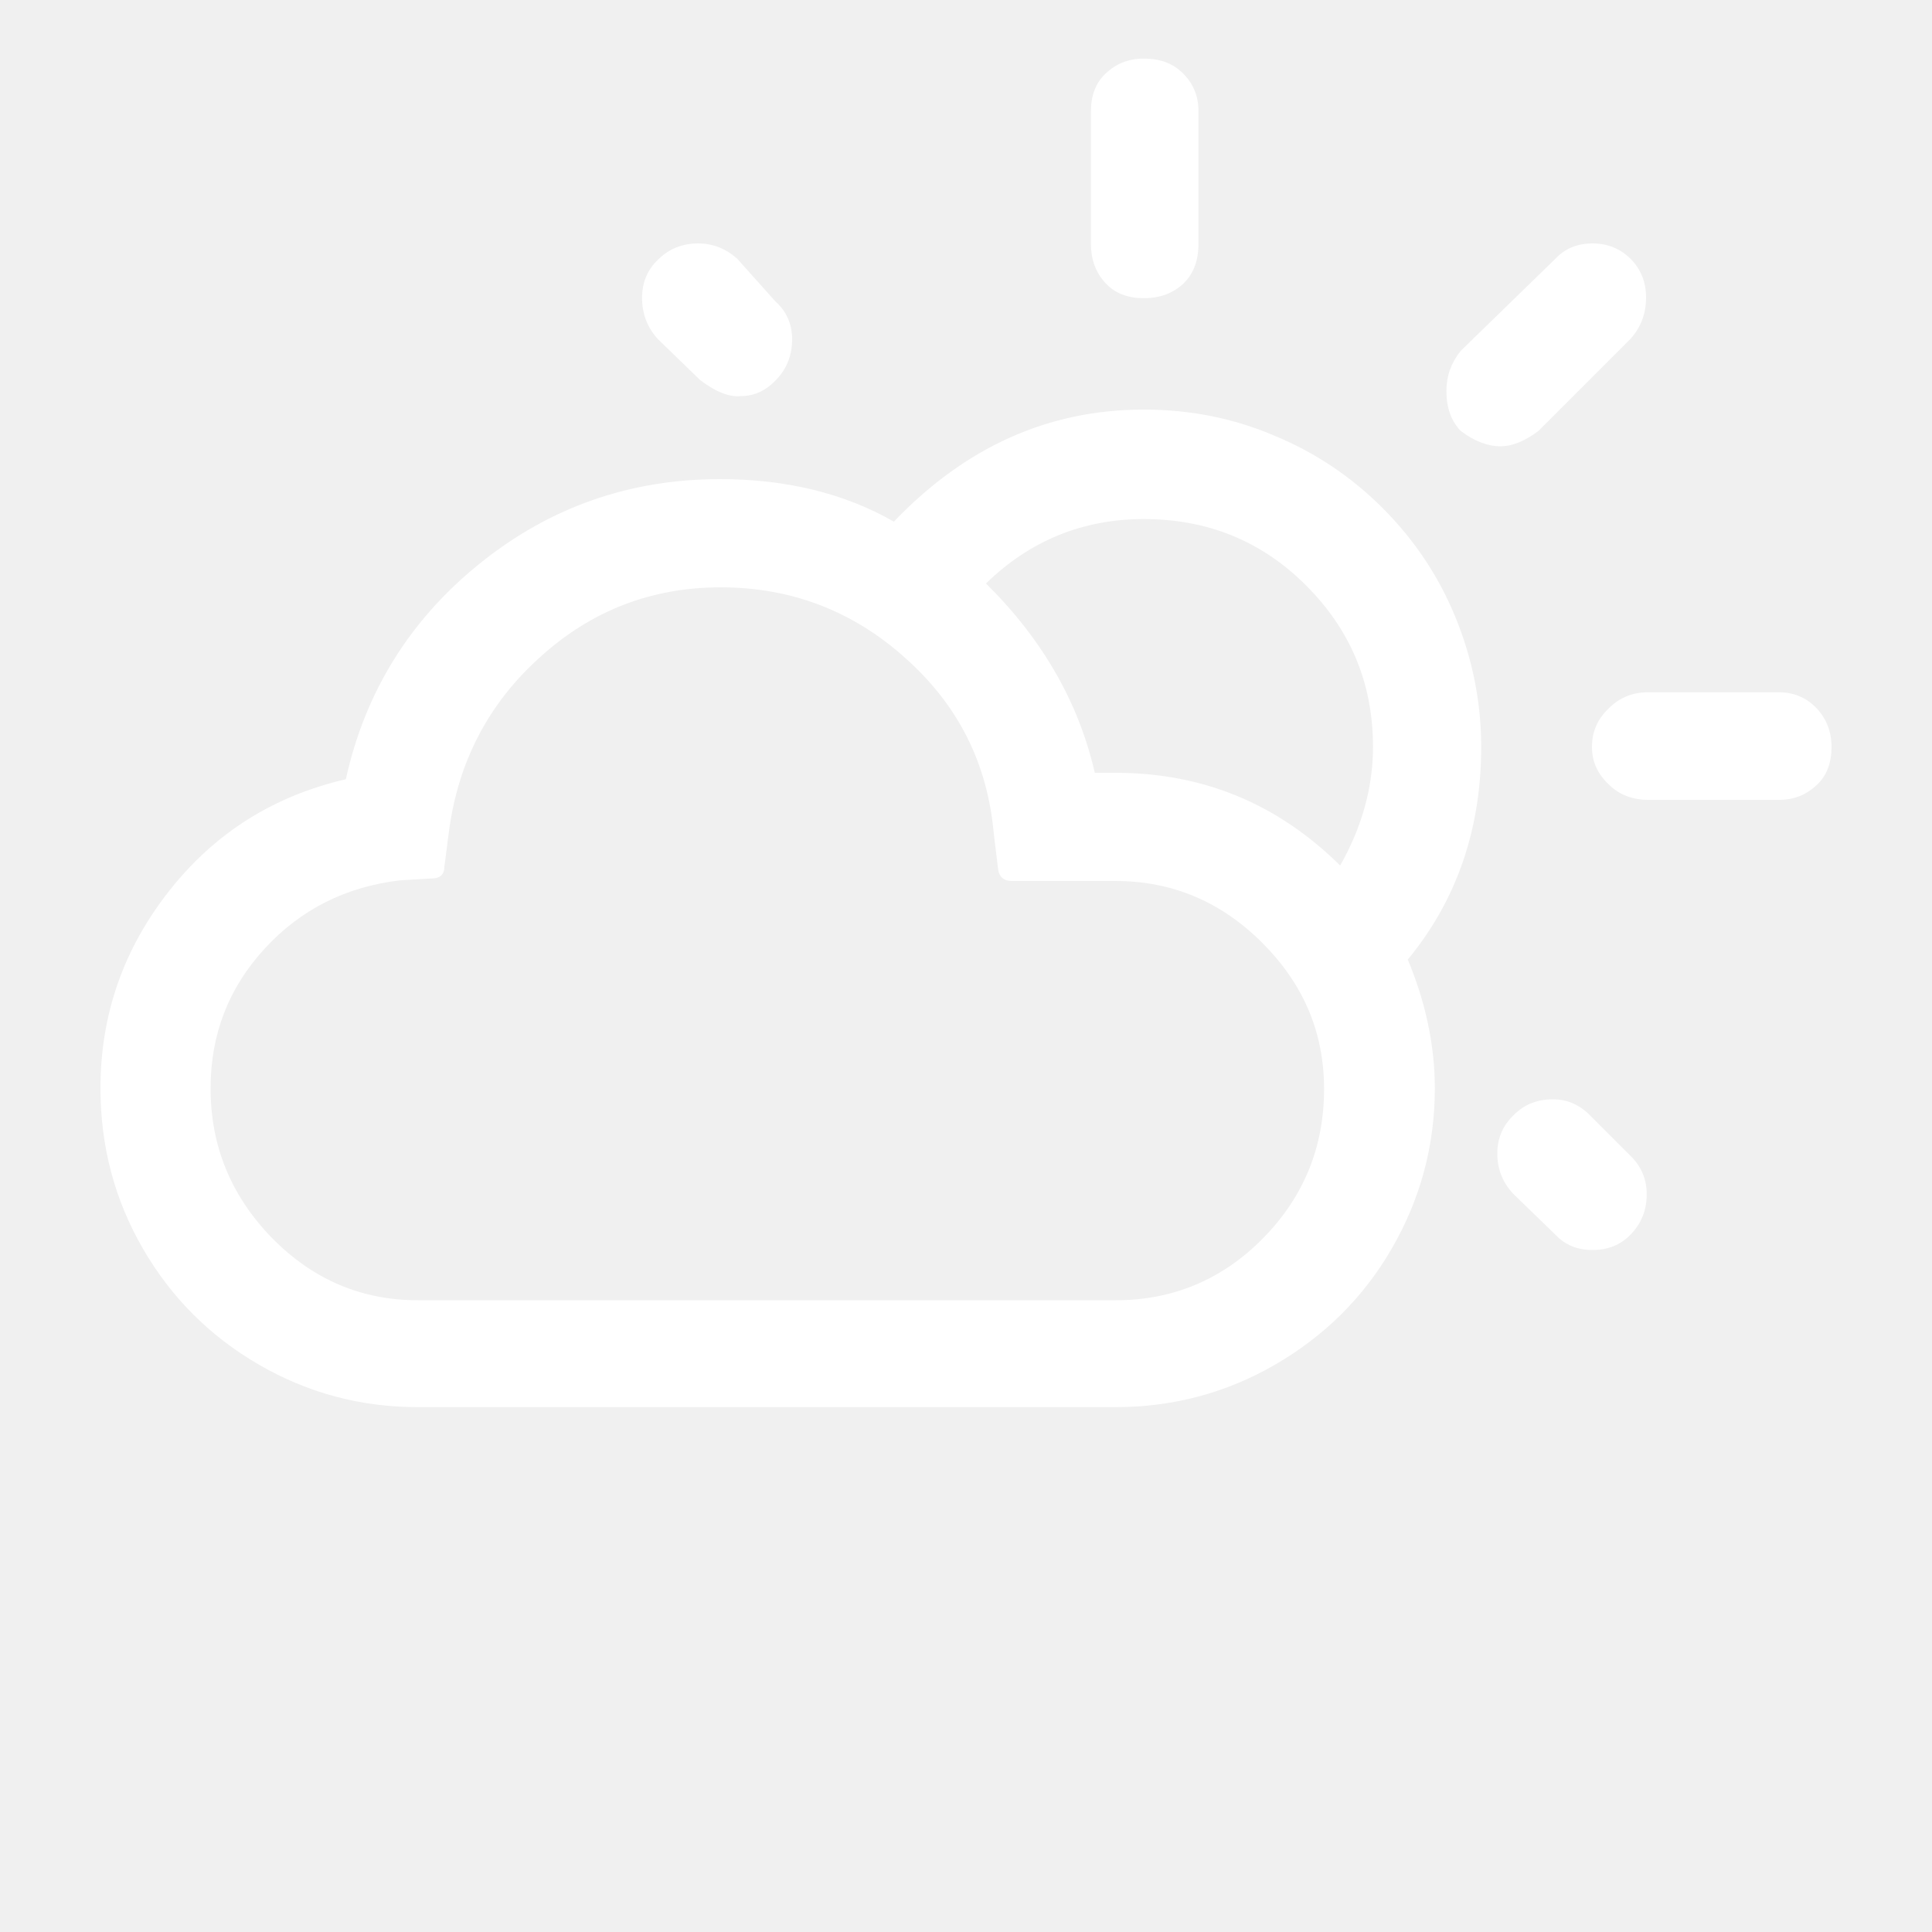
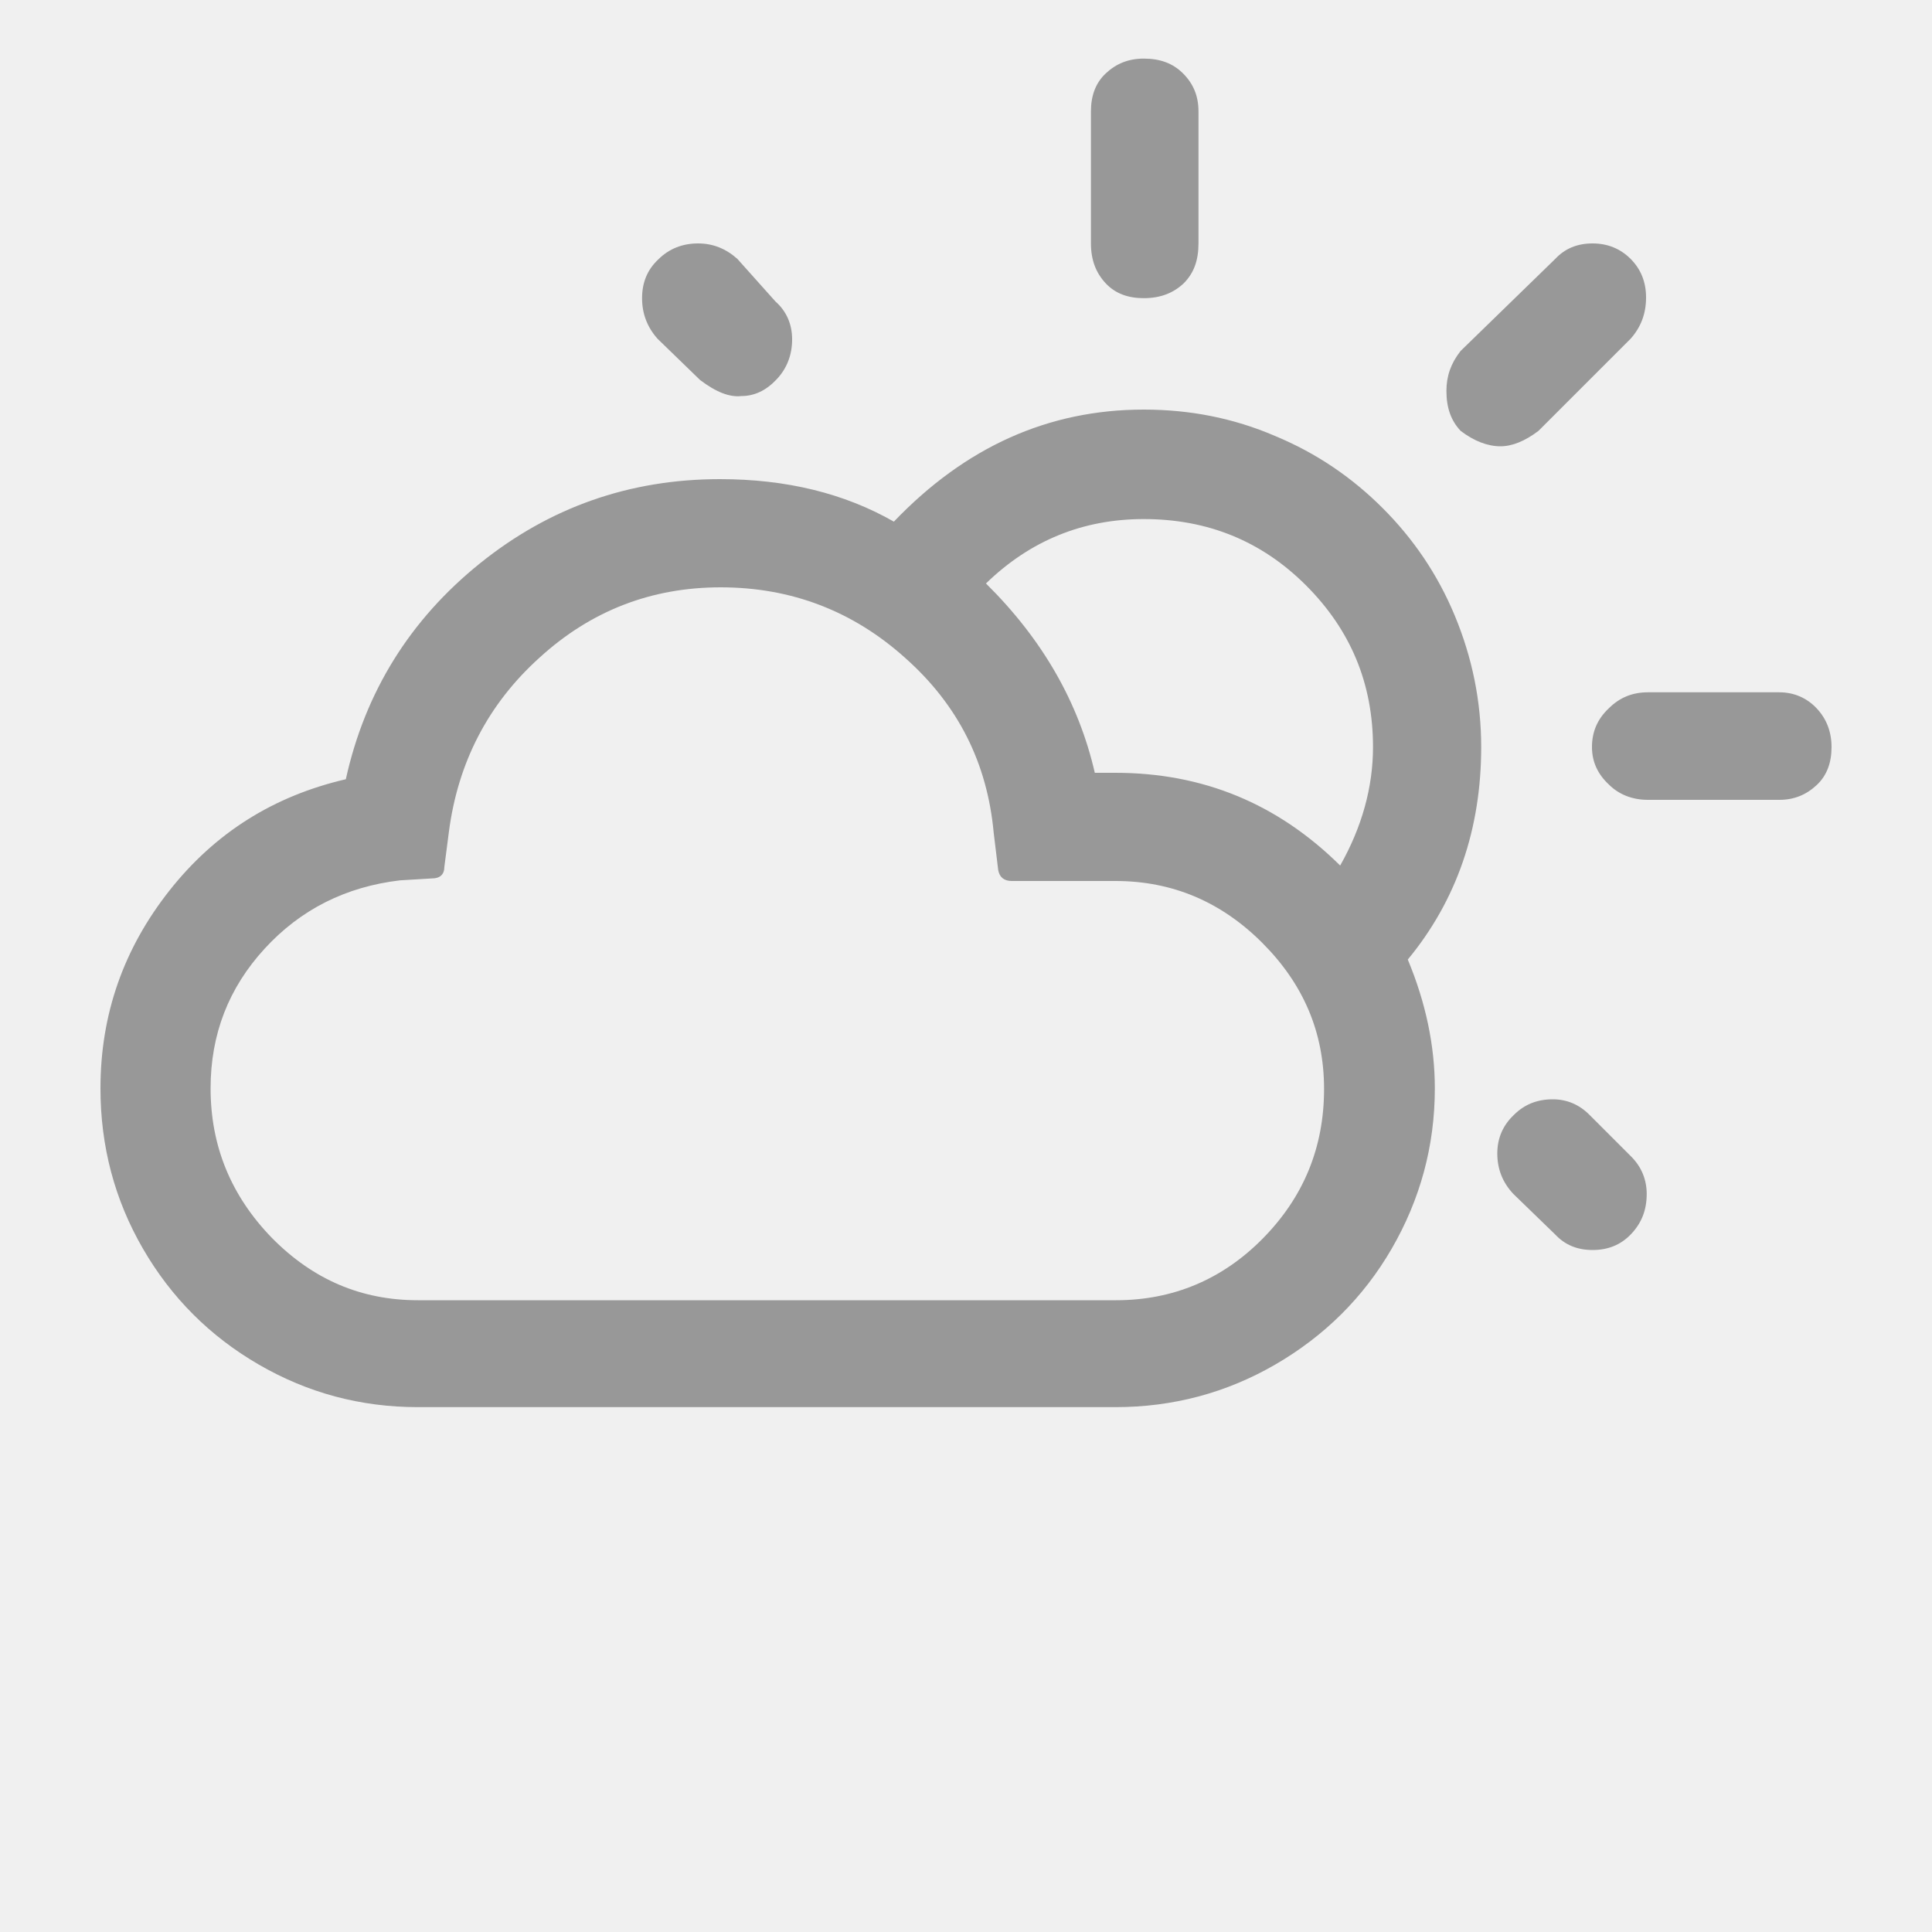
- <svg xmlns="http://www.w3.org/2000/svg" fill="#ffffff" version="1.1" id="Layer_1" x="0px" y="0px" viewBox="0 0 30 30" style="enable-background:new 0 0 30 30;" xml:space="preserve">
+ <svg xmlns="http://www.w3.org/2000/svg" fill="#989898" version="1.1" id="Layer_1" x="0px" y="0px" viewBox="0 0 30 30" style="enable-background:new 0 0 30 30;" xml:space="preserve">
  <path d="M1.56,16.9c0,0.9,0.22,1.73,0.66,2.49s1.04,1.36,1.8,1.8c0.76,0.44,1.58,0.66,2.47,0.66h10.83c0.89,0,1.72-0.22,2.48-0.66  c0.76-0.44,1.37-1.04,1.81-1.8c0.44-0.76,0.67-1.59,0.67-2.49c0-0.66-0.14-1.33-0.42-2C22.62,13.98,23,12.87,23,11.6  c0-0.71-0.14-1.39-0.41-2.04c-0.27-0.65-0.65-1.2-1.12-1.67C21,7.42,20.45,7.04,19.8,6.77c-0.65-0.28-1.33-0.41-2.04-0.41  c-1.48,0-2.77,0.58-3.88,1.74c-0.77-0.44-1.67-0.66-2.7-0.66c-1.41,0-2.65,0.44-3.73,1.31c-1.08,0.87-1.78,1.99-2.08,3.35  c-1.12,0.26-2.03,0.83-2.74,1.73S1.56,15.75,1.56,16.9z M3.27,16.9c0-0.84,0.28-1.56,0.84-2.17c0.56-0.61,1.26-0.96,2.1-1.06  l0.5-0.03c0.12,0,0.19-0.06,0.19-0.18l0.07-0.54c0.14-1.08,0.61-1.99,1.41-2.71c0.8-0.73,1.74-1.09,2.81-1.09  c1.1,0,2.06,0.37,2.87,1.1c0.82,0.73,1.27,1.63,1.37,2.71l0.07,0.58c0.02,0.11,0.09,0.17,0.21,0.17h1.61c0.88,0,1.64,0.32,2.28,0.96  c0.64,0.64,0.96,1.39,0.96,2.27c0,0.91-0.32,1.68-0.95,2.32c-0.63,0.64-1.4,0.96-2.28,0.96H6.49c-0.88,0-1.63-0.32-2.27-0.97  C3.59,18.57,3.27,17.8,3.27,16.9z M9.97,4.63c0,0.24,0.08,0.45,0.24,0.63l0.66,0.64c0.25,0.19,0.46,0.27,0.64,0.25  c0.21,0,0.39-0.09,0.55-0.26s0.24-0.38,0.24-0.62c0-0.24-0.09-0.44-0.26-0.59l-0.59-0.66c-0.18-0.16-0.38-0.24-0.61-0.24  c-0.24,0-0.45,0.08-0.62,0.25C10.05,4.19,9.97,4.39,9.97,4.63z M15.31,9.06c0.69-0.67,1.51-1,2.45-1c0.99,0,1.83,0.34,2.52,1.03  c0.69,0.69,1.04,1.52,1.04,2.51c0,0.62-0.17,1.24-0.51,1.84C19.84,12.48,18.68,12,17.32,12H17C16.75,10.91,16.19,9.93,15.31,9.06z   M16.94,3.78c0,0.26,0.08,0.46,0.23,0.62s0.35,0.23,0.59,0.23c0.26,0,0.46-0.08,0.62-0.23c0.16-0.16,0.23-0.36,0.23-0.62V1.73  c0-0.24-0.08-0.43-0.24-0.59s-0.36-0.23-0.61-0.23c-0.24,0-0.43,0.08-0.59,0.23s-0.23,0.35-0.23,0.59V3.78z M22.46,6.07  c0,0.26,0.07,0.46,0.22,0.62c0.21,0.16,0.42,0.24,0.62,0.24c0.18,0,0.38-0.08,0.59-0.24l1.43-1.43c0.16-0.18,0.24-0.39,0.24-0.64  c0-0.24-0.08-0.44-0.24-0.6c-0.16-0.16-0.36-0.24-0.59-0.24c-0.24,0-0.43,0.08-0.58,0.24l-1.47,1.43  C22.53,5.64,22.46,5.84,22.46,6.07z M23.25,17.91c0,0.24,0.08,0.45,0.25,0.63l0.65,0.63c0.15,0.16,0.34,0.24,0.58,0.24  s0.44-0.08,0.6-0.25c0.16-0.17,0.24-0.37,0.24-0.62c0-0.22-0.08-0.42-0.24-0.58l-0.65-0.65c-0.16-0.16-0.35-0.24-0.57-0.24  c-0.24,0-0.44,0.08-0.6,0.24C23.34,17.47,23.25,17.67,23.25,17.91z M24.72,11.6c0,0.23,0.09,0.42,0.26,0.58  c0.16,0.16,0.37,0.24,0.61,0.24h2.04c0.23,0,0.42-0.08,0.58-0.23s0.23-0.35,0.23-0.59c0-0.24-0.08-0.44-0.23-0.6  s-0.35-0.25-0.58-0.25h-2.04c-0.24,0-0.44,0.08-0.61,0.25C24.8,11.17,24.72,11.37,24.72,11.6z" />
</svg>
